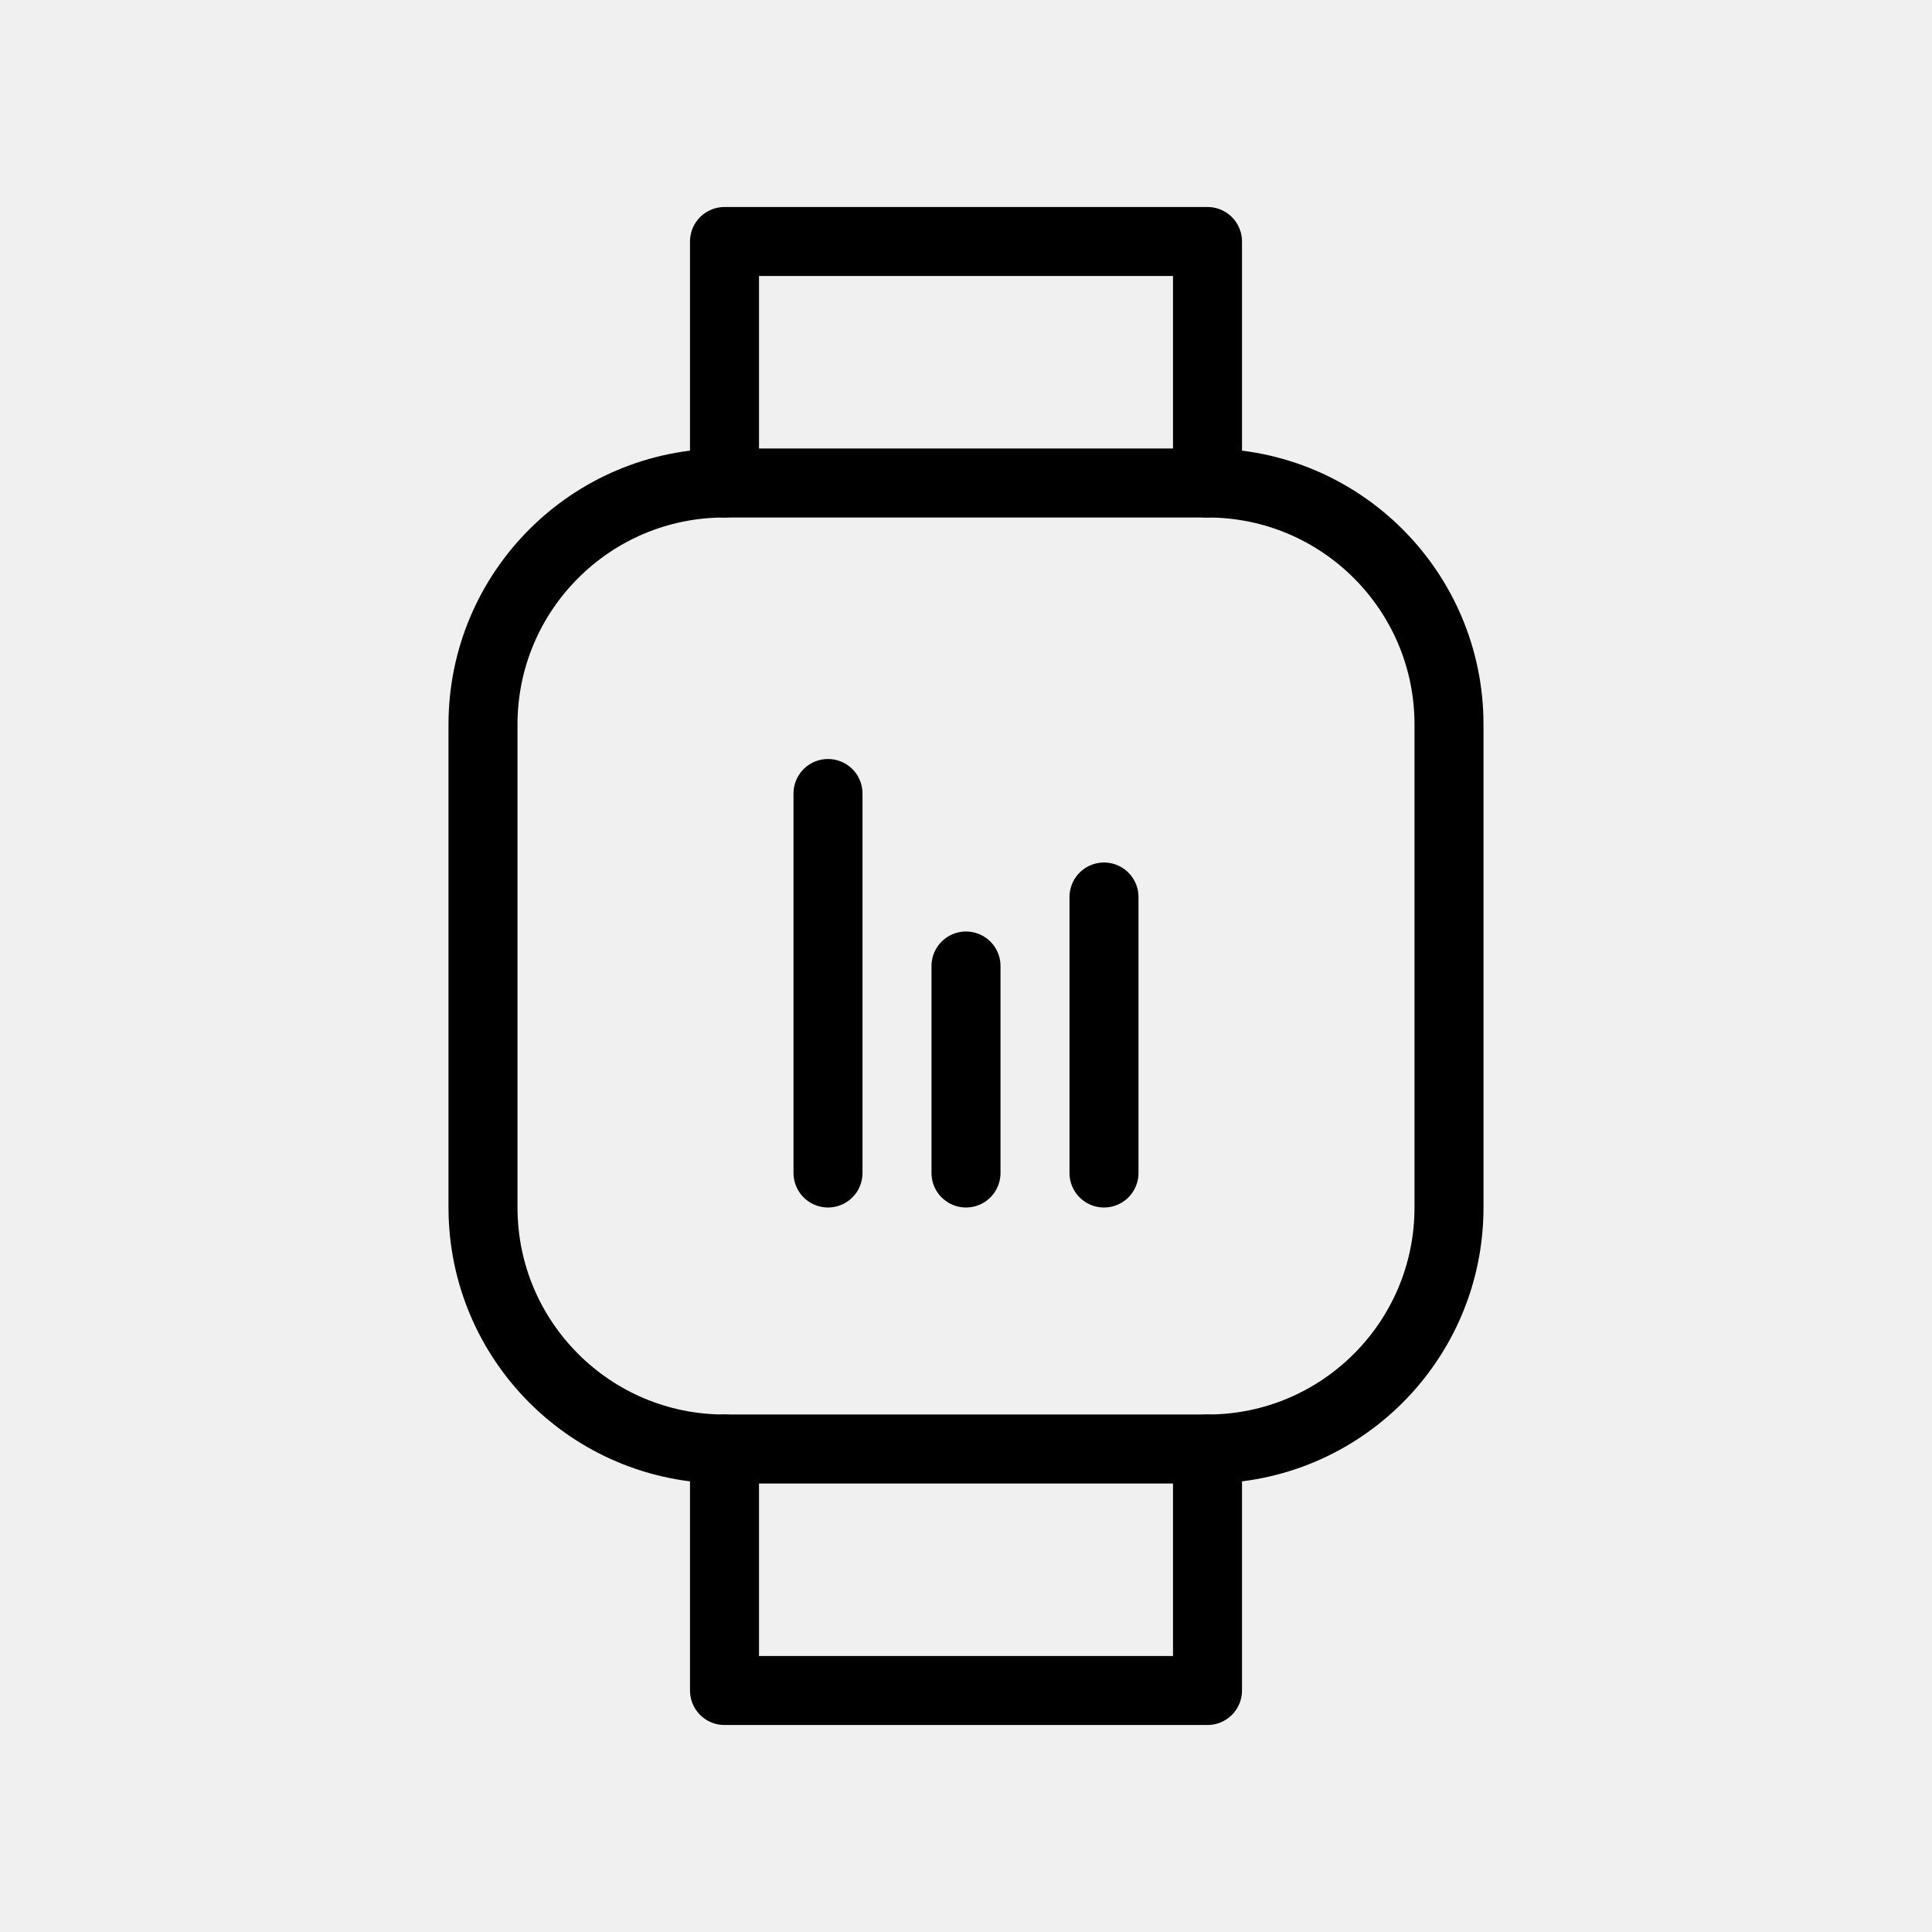
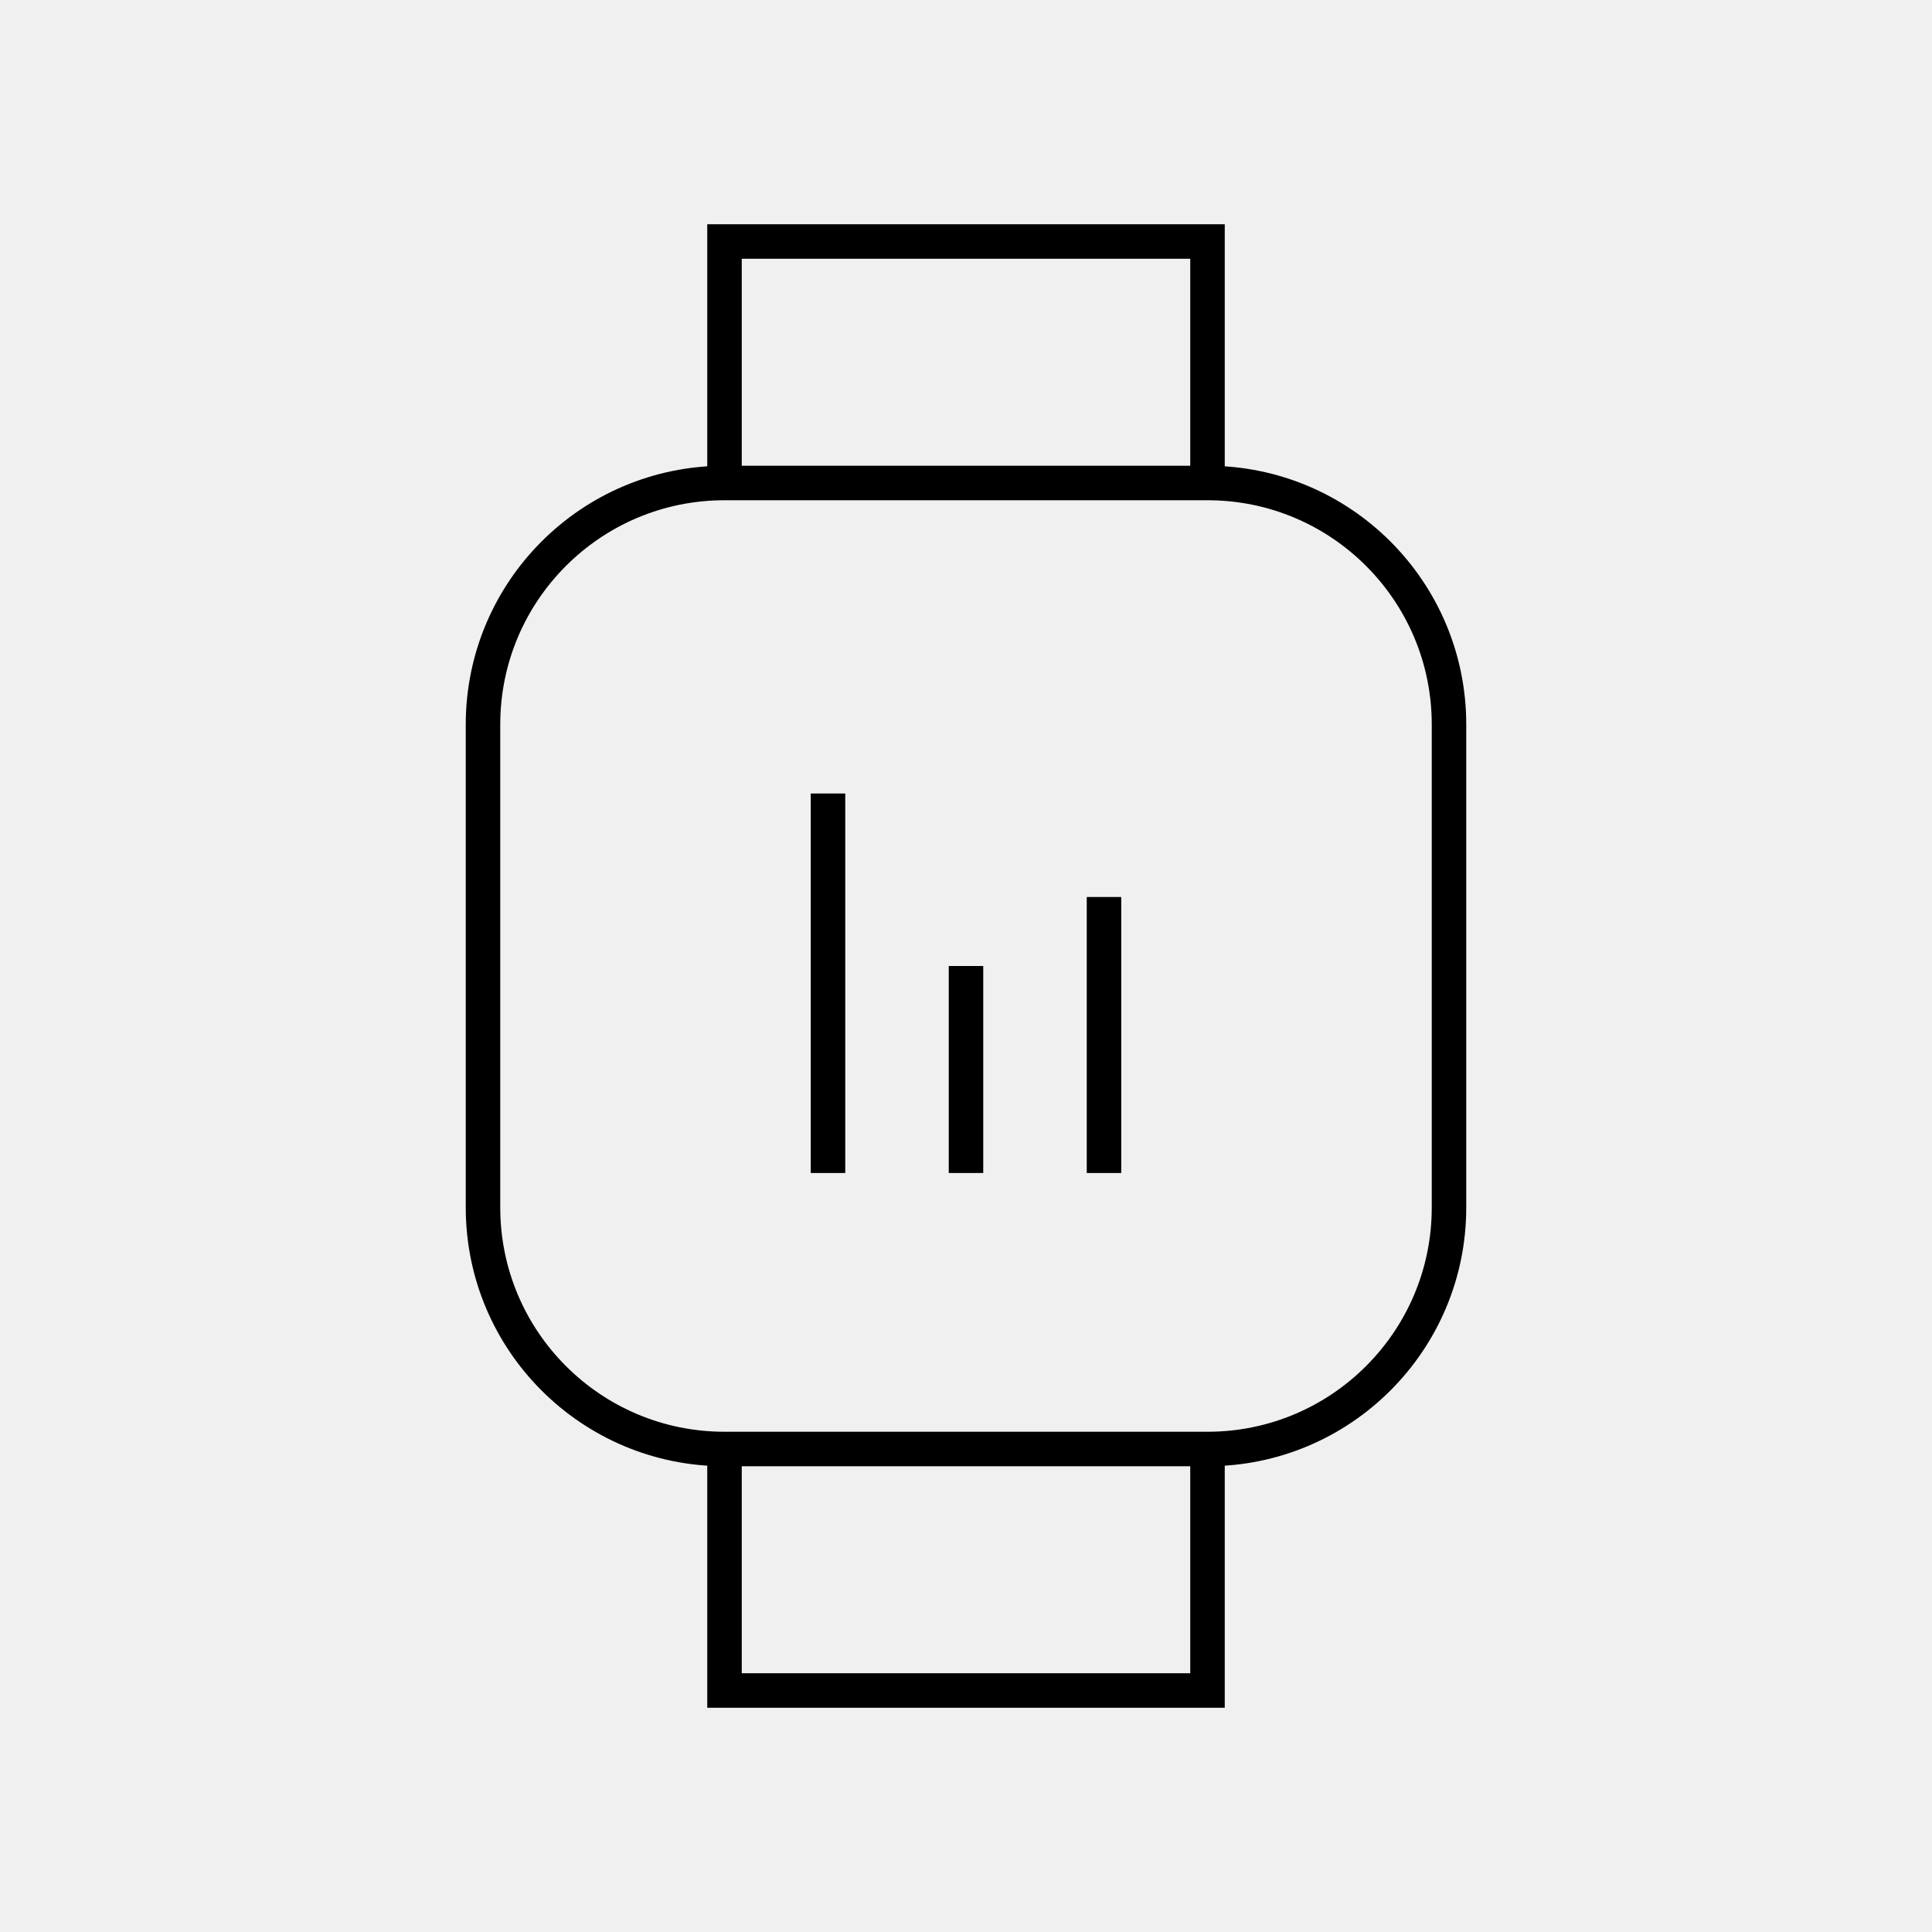
<svg xmlns="http://www.w3.org/2000/svg" width="56" height="56" viewBox="0 0 56 56" fill="none">
-   <g clip-path="url(#clip0_10091_654)">
-     <path d="M35 14H21C17.134 14 14 17.134 14 21V35C14 38.866 17.134 42 21 42H35C38.866 42 42 38.866 42 35V21C42 17.134 38.866 14 35 14Z" stroke="black" stroke-width="2" stroke-linecap="round" stroke-linejoin="round" />
-     <path d="M21 42V49H35V42" stroke="black" stroke-width="2" stroke-linecap="round" stroke-linejoin="round" />
-     <path d="M21 14V7H35V14" stroke="black" stroke-width="2" stroke-linecap="round" stroke-linejoin="round" />
-     <line x1="24" y1="23" x2="24" y2="34" stroke="black" stroke-width="2" stroke-linecap="round" />
-     <line x1="28" y1="28" x2="28" y2="34" stroke="black" stroke-width="2" stroke-linecap="round" />
-     <line x1="32" y1="26" x2="32" y2="34" stroke="black" stroke-width="2" stroke-linecap="round" />
+   <g clipPath="url(#clip0_10091_654)">
+     <path d="M35 14H21C17.134 14 14 17.134 14 21V35C14 38.866 17.134 42 21 42H35C38.866 42 42 38.866 42 35V21C42 17.134 38.866 14 35 14Z" stroke="black" strokeWidth="2" strokeLinecap="round" strokeLinejoin="round" />
+     <path d="M21 42V49H35V42" stroke="black" strokeWidth="2" strokeLinecap="round" strokeLinejoin="round" />
+     <path d="M21 14V7H35V14" stroke="black" strokeWidth="2" strokeLinecap="round" strokeLinejoin="round" />
+     <line x1="24" y1="23" x2="24" y2="34" stroke="black" strokeWidth="2" strokeLinecap="round" />
+     <line x1="28" y1="28" x2="28" y2="34" stroke="black" strokeWidth="2" strokeLinecap="round" />
+     <line x1="32" y1="26" x2="32" y2="34" stroke="black" strokeWidth="2" strokeLinecap="round" />
  </g>
  <defs>
    <clipPath id="clip0_10091_654">
      <rect width="56" height="56" fill="white" />
    </clipPath>
  </defs>
</svg>
